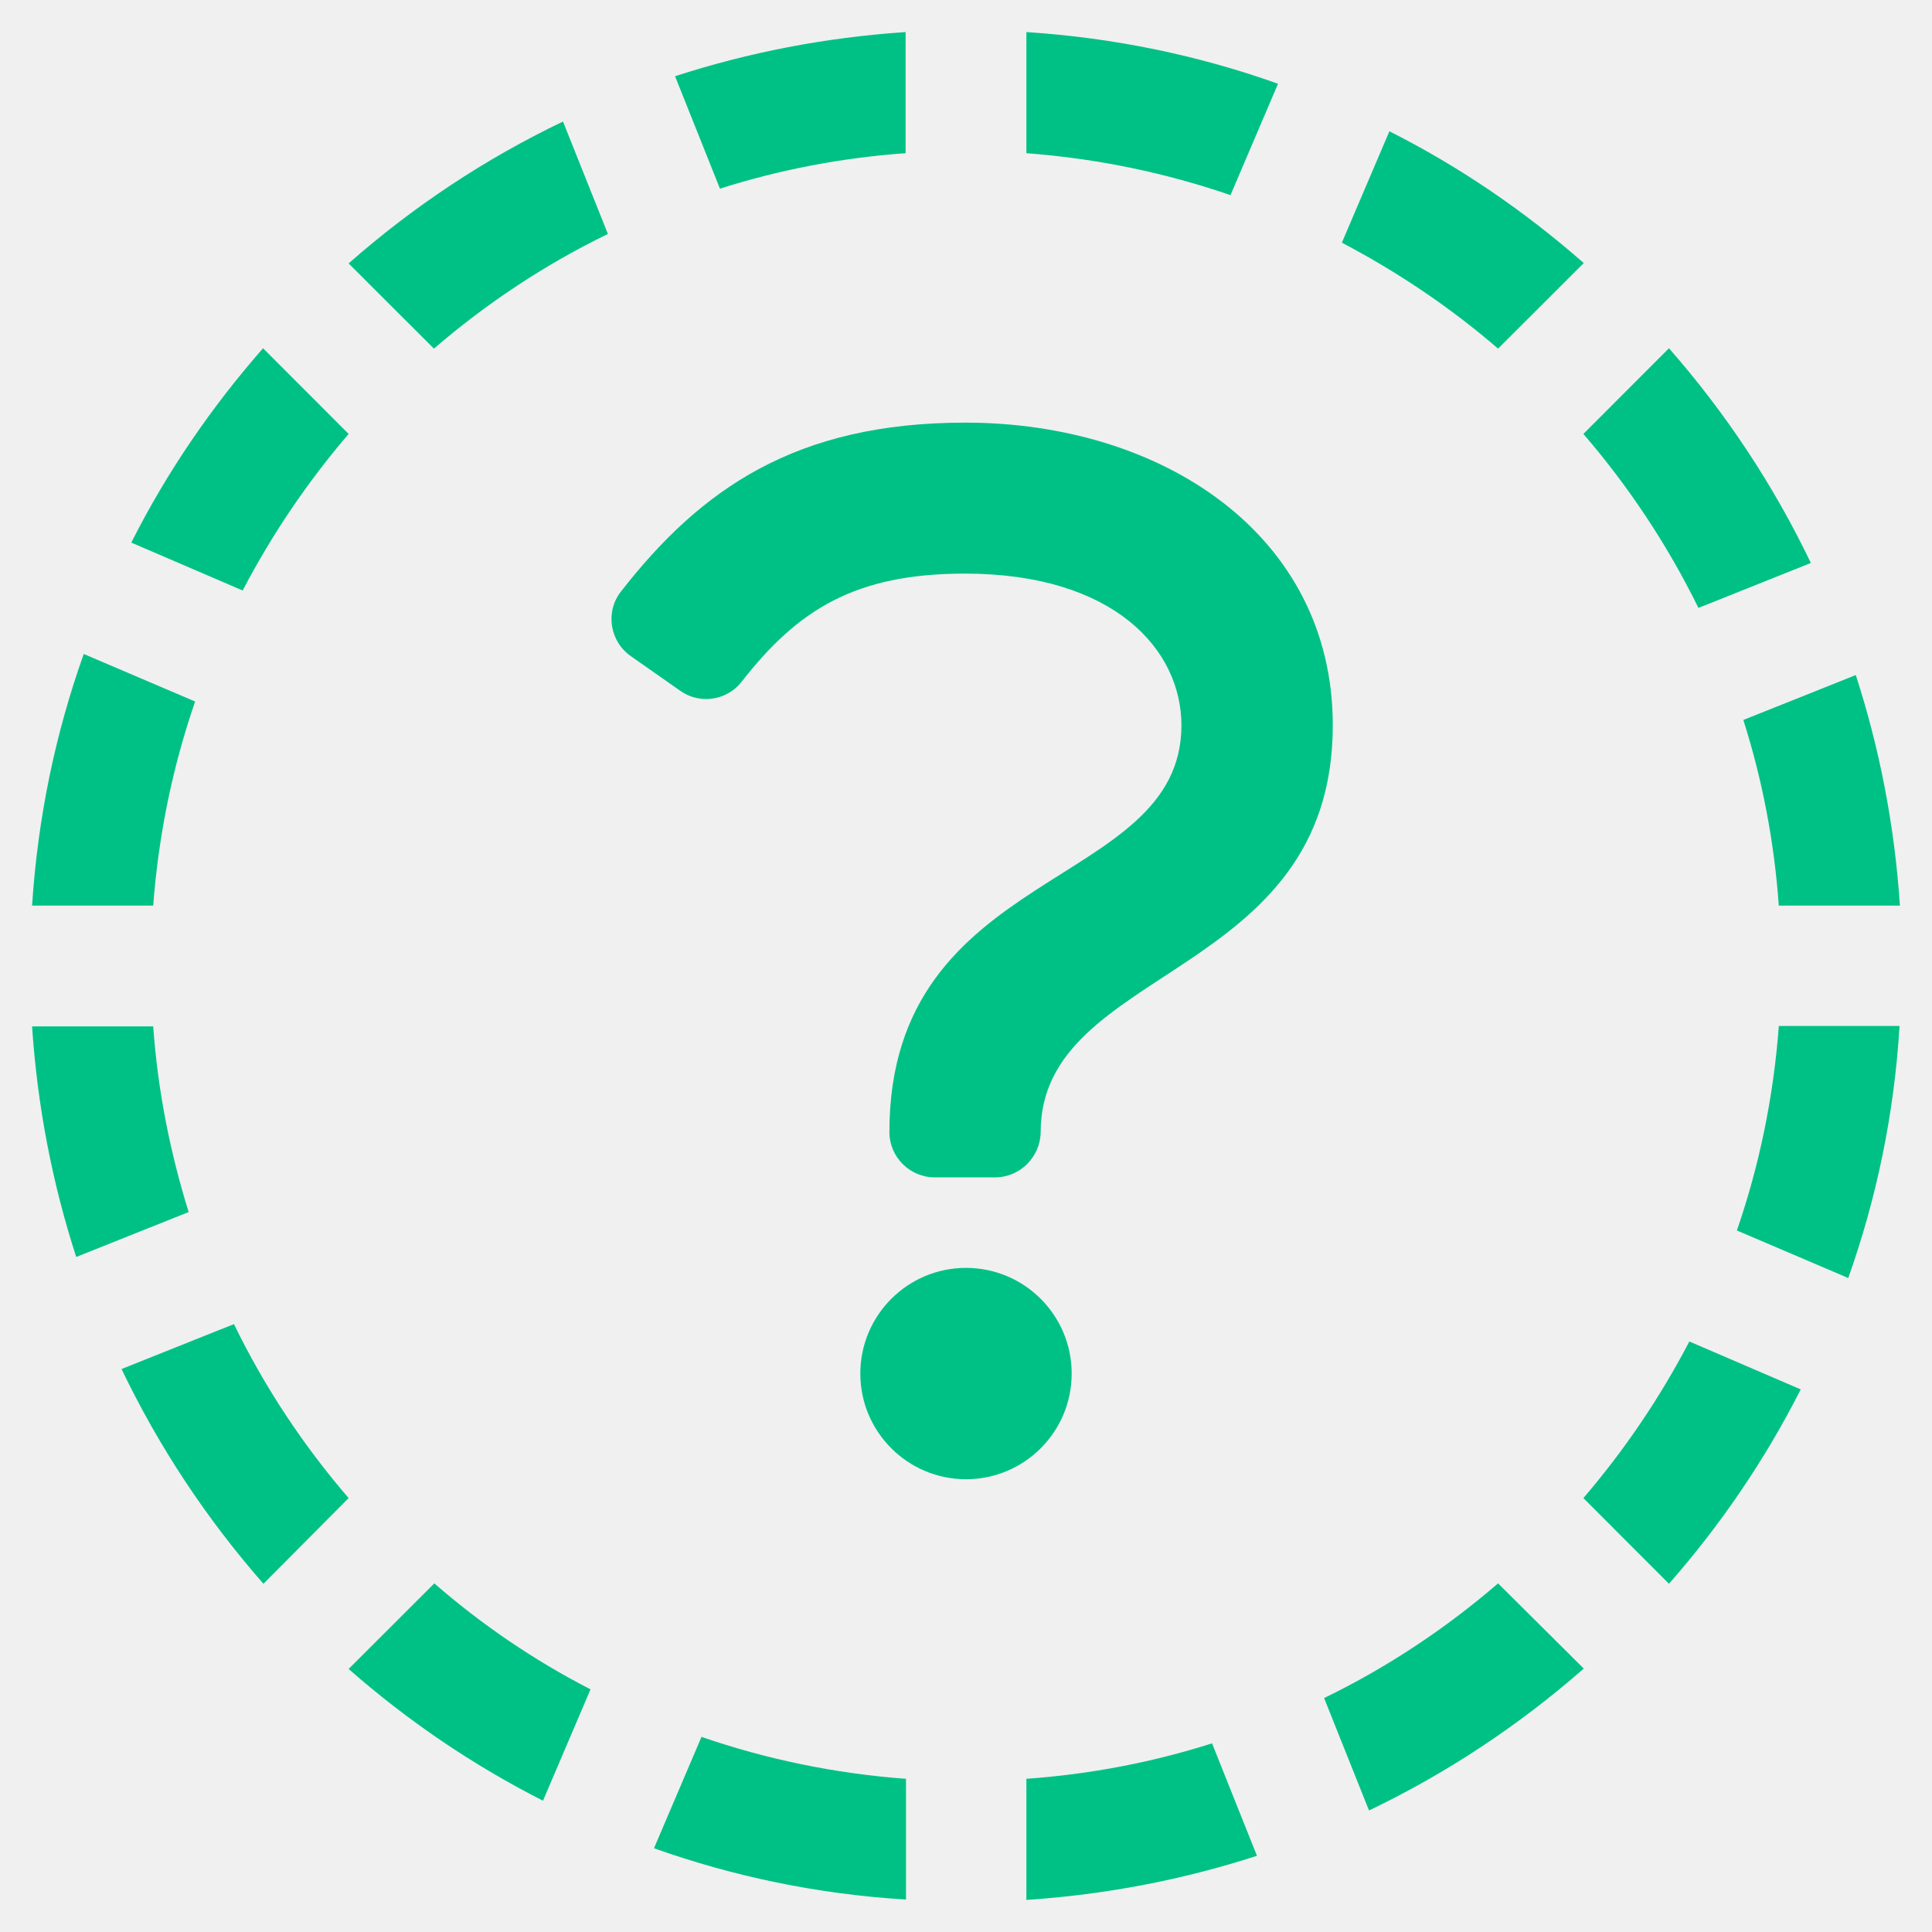
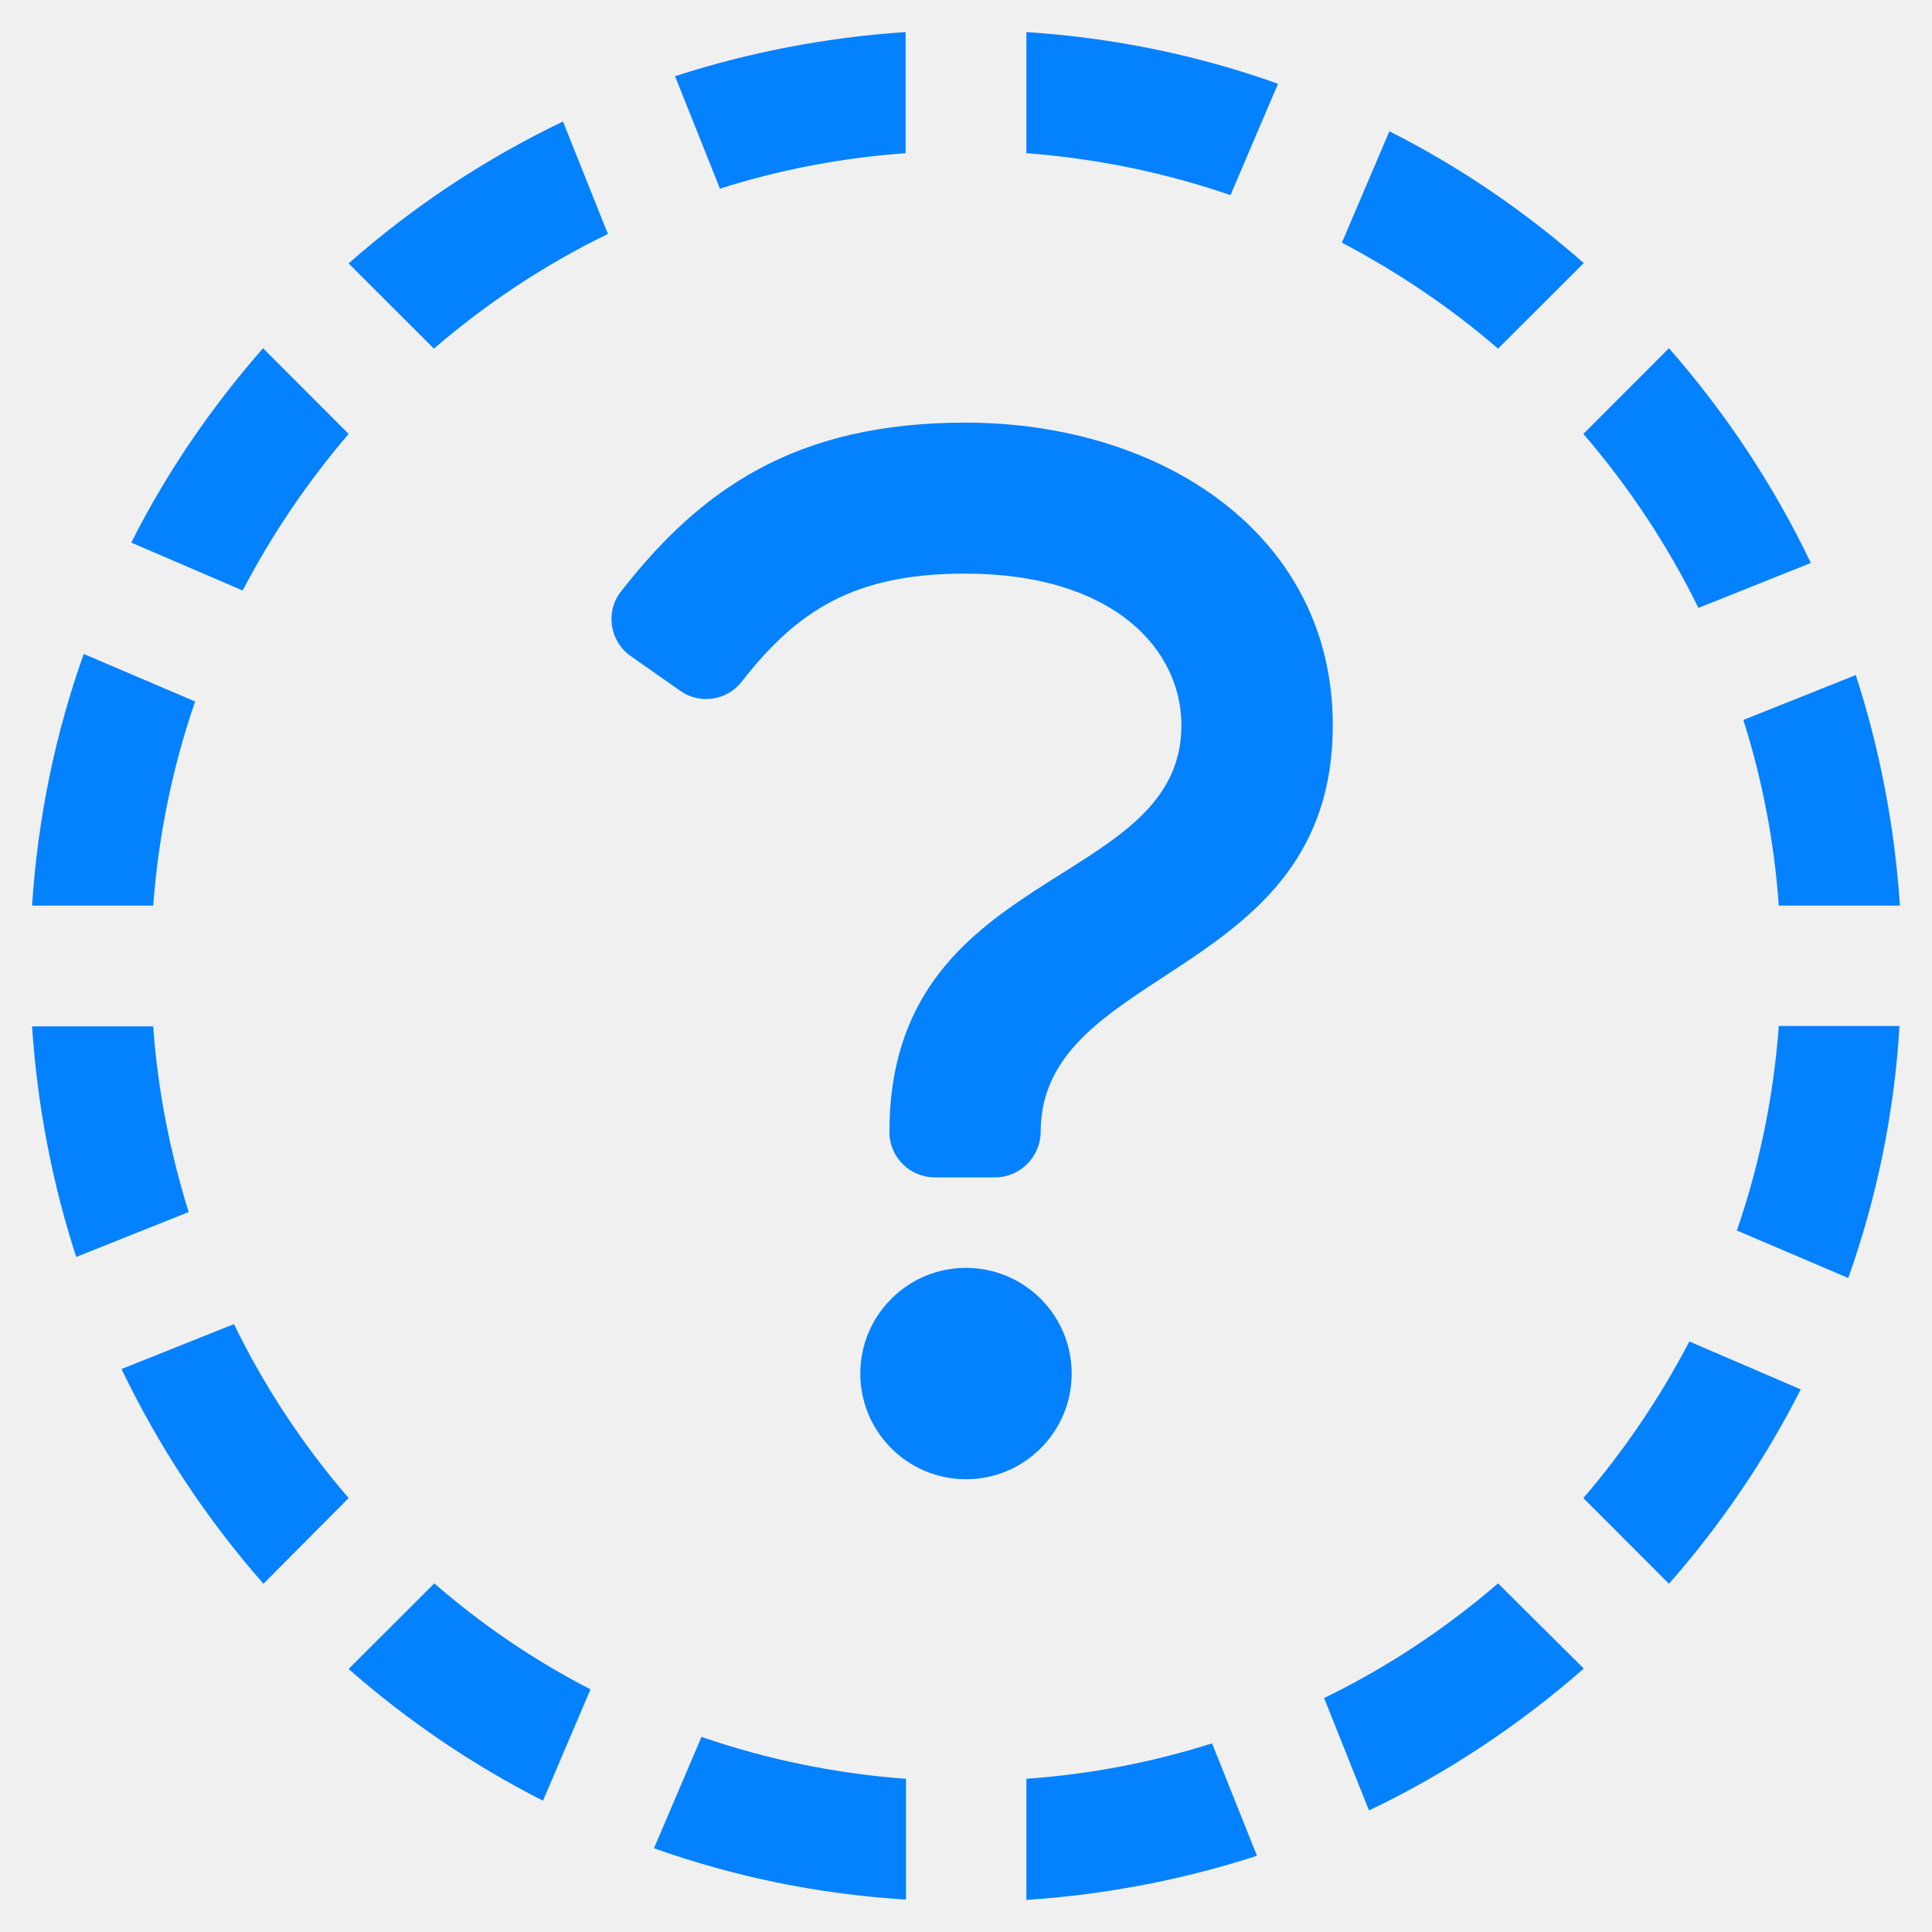
<svg xmlns="http://www.w3.org/2000/svg" preserveAspectRatio="none" overflow="visible" style="display: block;" width="20" height="20" viewBox="0 0 20 20" fill="none">
  <g id="SVG" clip-path="url(#clip0_0_10)">
-     <path id="Vector" d="M6.113 17.488L5.621 18.641C4.891 18.27 4.219 17.813 3.609 17.277L4.496 16.391C4.984 16.816 5.527 17.187 6.113 17.488ZM1.586 10.625H0.332C0.387 11.453 0.543 12.254 0.789 13.012L1.953 12.547C1.762 11.934 1.633 11.289 1.586 10.625ZM1.586 9.375C1.641 8.641 1.789 7.93 2.02 7.262L0.867 6.77C0.574 7.59 0.391 8.465 0.332 9.375H1.586ZM2.512 6.113C2.816 5.531 3.184 4.988 3.609 4.492L2.723 3.605C2.188 4.215 1.727 4.887 1.359 5.617L2.512 6.113ZM15.508 16.391C14.965 16.859 14.359 17.262 13.707 17.578L14.172 18.742C14.98 18.355 15.727 17.859 16.395 17.273L15.508 16.391ZM4.492 3.609C5.035 3.141 5.641 2.738 6.293 2.422L5.828 1.258C5.02 1.645 4.273 2.141 3.609 2.727L4.492 3.609ZM17.488 13.887C17.184 14.469 16.816 15.012 16.391 15.508L17.277 16.395C17.813 15.785 18.273 15.109 18.641 14.383L17.488 13.887ZM18.414 10.625C18.359 11.359 18.211 12.07 17.98 12.738L19.133 13.23C19.426 12.406 19.609 11.531 19.664 10.621H18.414V10.625ZM12.547 18.047C11.934 18.242 11.289 18.367 10.625 18.414V19.668C11.453 19.613 12.254 19.457 13.012 19.211L12.547 18.047ZM9.375 18.414C8.641 18.359 7.93 18.211 7.262 17.98L6.77 19.133C7.594 19.426 8.469 19.609 9.379 19.664V18.414H9.375ZM18.047 7.453C18.242 8.066 18.367 8.711 18.414 9.375H19.668C19.613 8.547 19.457 7.746 19.211 6.988L18.047 7.453ZM3.609 15.508C3.141 14.965 2.738 14.359 2.422 13.707L1.258 14.172C1.645 14.98 2.141 15.727 2.727 16.395L3.609 15.508ZM10.625 1.586C11.359 1.641 12.066 1.789 12.738 2.02L13.23 0.867C12.41 0.574 11.535 0.391 10.625 0.332V1.586ZM7.453 1.953C8.066 1.758 8.711 1.633 9.375 1.586V0.332C8.547 0.387 7.746 0.543 6.988 0.789L7.453 1.953ZM17.277 3.605L16.391 4.492C16.859 5.035 17.262 5.641 17.582 6.293L18.746 5.828C18.359 5.02 17.863 4.273 17.277 3.605ZM15.508 3.609L16.395 2.723C15.785 2.188 15.113 1.727 14.383 1.359L13.891 2.512C14.469 2.816 15.016 3.184 15.508 3.609Z" fill="#00C185" />
-     <path id="Vector_2" d="M10 15.313C10.604 15.313 11.094 14.823 11.094 14.219C11.094 13.615 10.604 13.125 10 13.125C9.396 13.125 8.906 13.615 8.906 14.219C8.906 14.823 9.396 15.313 10 15.313Z" fill="#00C185" />
-     <path id="Vector_3" d="M10.301 12.188H9.676C9.418 12.188 9.207 11.977 9.207 11.719C9.207 8.945 12.23 9.223 12.23 7.508C12.23 6.727 11.535 5.938 9.988 5.938C8.852 5.938 8.258 6.312 7.676 7.059C7.523 7.254 7.242 7.293 7.043 7.152L6.531 6.793C6.312 6.641 6.262 6.332 6.43 6.121C7.258 5.059 8.242 4.375 9.992 4.375C12.035 4.375 13.797 5.539 13.797 7.508C13.797 10.148 10.773 9.988 10.773 11.719C10.77 11.977 10.559 12.188 10.301 12.188Z" fill="#00C185" />
+     <path id="Vector" d="M6.113 17.488L5.621 18.641C4.891 18.27 4.219 17.813 3.609 17.277L4.496 16.391C4.984 16.816 5.527 17.187 6.113 17.488ZM1.586 10.625H0.332C0.387 11.453 0.543 12.254 0.789 13.012L1.953 12.547C1.762 11.934 1.633 11.289 1.586 10.625ZM1.586 9.375C1.641 8.641 1.789 7.93 2.02 7.262L0.867 6.77C0.574 7.59 0.391 8.465 0.332 9.375H1.586ZM2.512 6.113C2.816 5.531 3.184 4.988 3.609 4.492L2.723 3.605C2.188 4.215 1.727 4.887 1.359 5.617L2.512 6.113ZM15.508 16.391C14.965 16.859 14.359 17.262 13.707 17.578L14.172 18.742C14.98 18.355 15.727 17.859 16.395 17.273L15.508 16.391ZM4.492 3.609C5.035 3.141 5.641 2.738 6.293 2.422L5.828 1.258C5.02 1.645 4.273 2.141 3.609 2.727L4.492 3.609ZM17.488 13.887C17.184 14.469 16.816 15.012 16.391 15.508L17.277 16.395C17.813 15.785 18.273 15.109 18.641 14.383L17.488 13.887ZM18.414 10.625C18.359 11.359 18.211 12.07 17.98 12.738L19.133 13.23C19.426 12.406 19.609 11.531 19.664 10.621H18.414V10.625ZM12.547 18.047C11.934 18.242 11.289 18.367 10.625 18.414V19.668C11.453 19.613 12.254 19.457 13.012 19.211L12.547 18.047ZM9.375 18.414C8.641 18.359 7.93 18.211 7.262 17.98L6.77 19.133C7.594 19.426 8.469 19.609 9.379 19.664V18.414H9.375ZM18.047 7.453C18.242 8.066 18.367 8.711 18.414 9.375H19.668C19.613 8.547 19.457 7.746 19.211 6.988L18.047 7.453ZM3.609 15.508C3.141 14.965 2.738 14.359 2.422 13.707L1.258 14.172C1.645 14.98 2.141 15.727 2.727 16.395L3.609 15.508ZM10.625 1.586C11.359 1.641 12.066 1.789 12.738 2.02L13.23 0.867C12.41 0.574 11.535 0.391 10.625 0.332V1.586ZM7.453 1.953C8.066 1.758 8.711 1.633 9.375 1.586V0.332C8.547 0.387 7.746 0.543 6.988 0.789L7.453 1.953ZM17.277 3.605L16.391 4.492C16.859 5.035 17.262 5.641 17.582 6.293L18.746 5.828C18.359 5.02 17.863 4.273 17.277 3.605ZM15.508 3.609L16.395 2.723C15.785 2.188 15.113 1.727 14.383 1.359L13.891 2.512C14.469 2.816 15.016 3.184 15.508 3.609Z" fill="#0481FF" />
+     <path id="Vector_2" d="M10 15.313C10.604 15.313 11.094 14.823 11.094 14.219C11.094 13.615 10.604 13.125 10 13.125C9.396 13.125 8.906 13.615 8.906 14.219C8.906 14.823 9.396 15.313 10 15.313Z" fill="#0481FF" />
+     <path id="Vector_3" d="M10.301 12.188H9.676C9.418 12.188 9.207 11.977 9.207 11.719C9.207 8.945 12.23 9.223 12.23 7.508C12.23 6.727 11.535 5.938 9.988 5.938C8.852 5.938 8.258 6.312 7.676 7.059C7.523 7.254 7.242 7.293 7.043 7.152L6.531 6.793C6.312 6.641 6.262 6.332 6.43 6.121C7.258 5.059 8.242 4.375 9.992 4.375C12.035 4.375 13.797 5.539 13.797 7.508C13.797 10.148 10.773 9.988 10.773 11.719C10.77 11.977 10.559 12.188 10.301 12.188Z" fill="#0481FF" />
  </g>
  <defs>
    <clipPath id="clip0_0_10">
      <rect width="20" height="20" fill="white" />
    </clipPath>
  </defs>
</svg>
